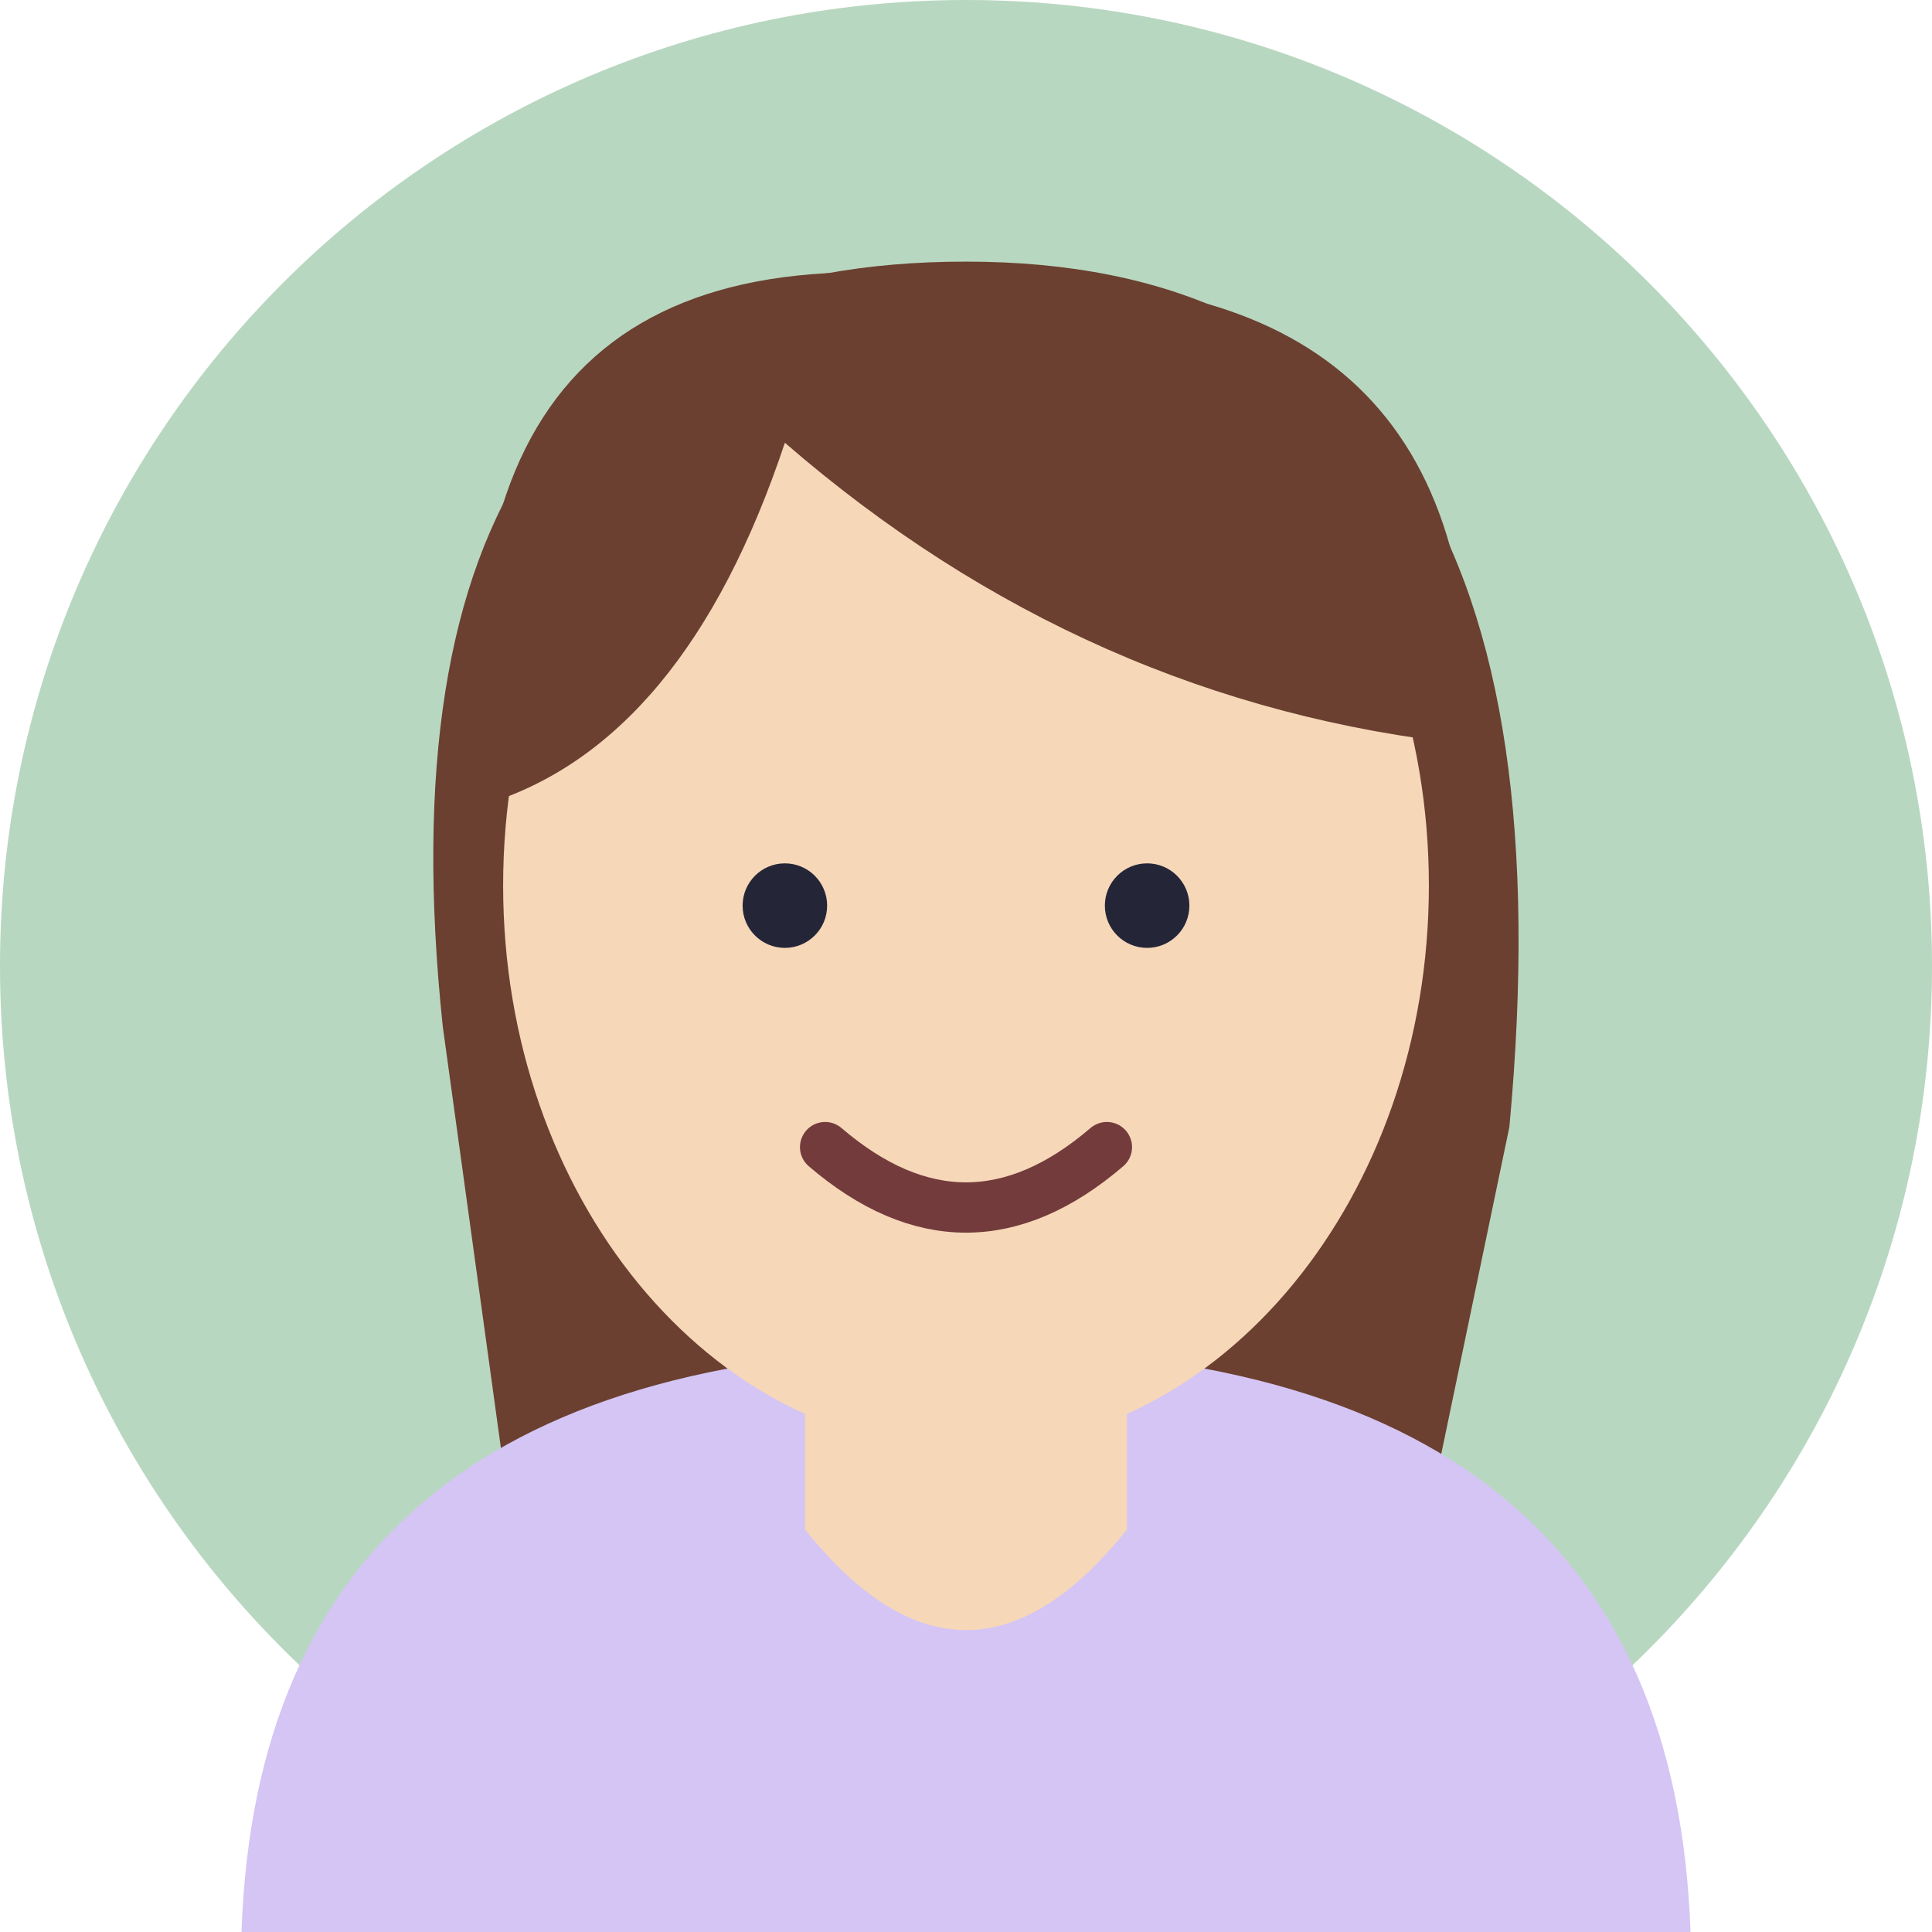
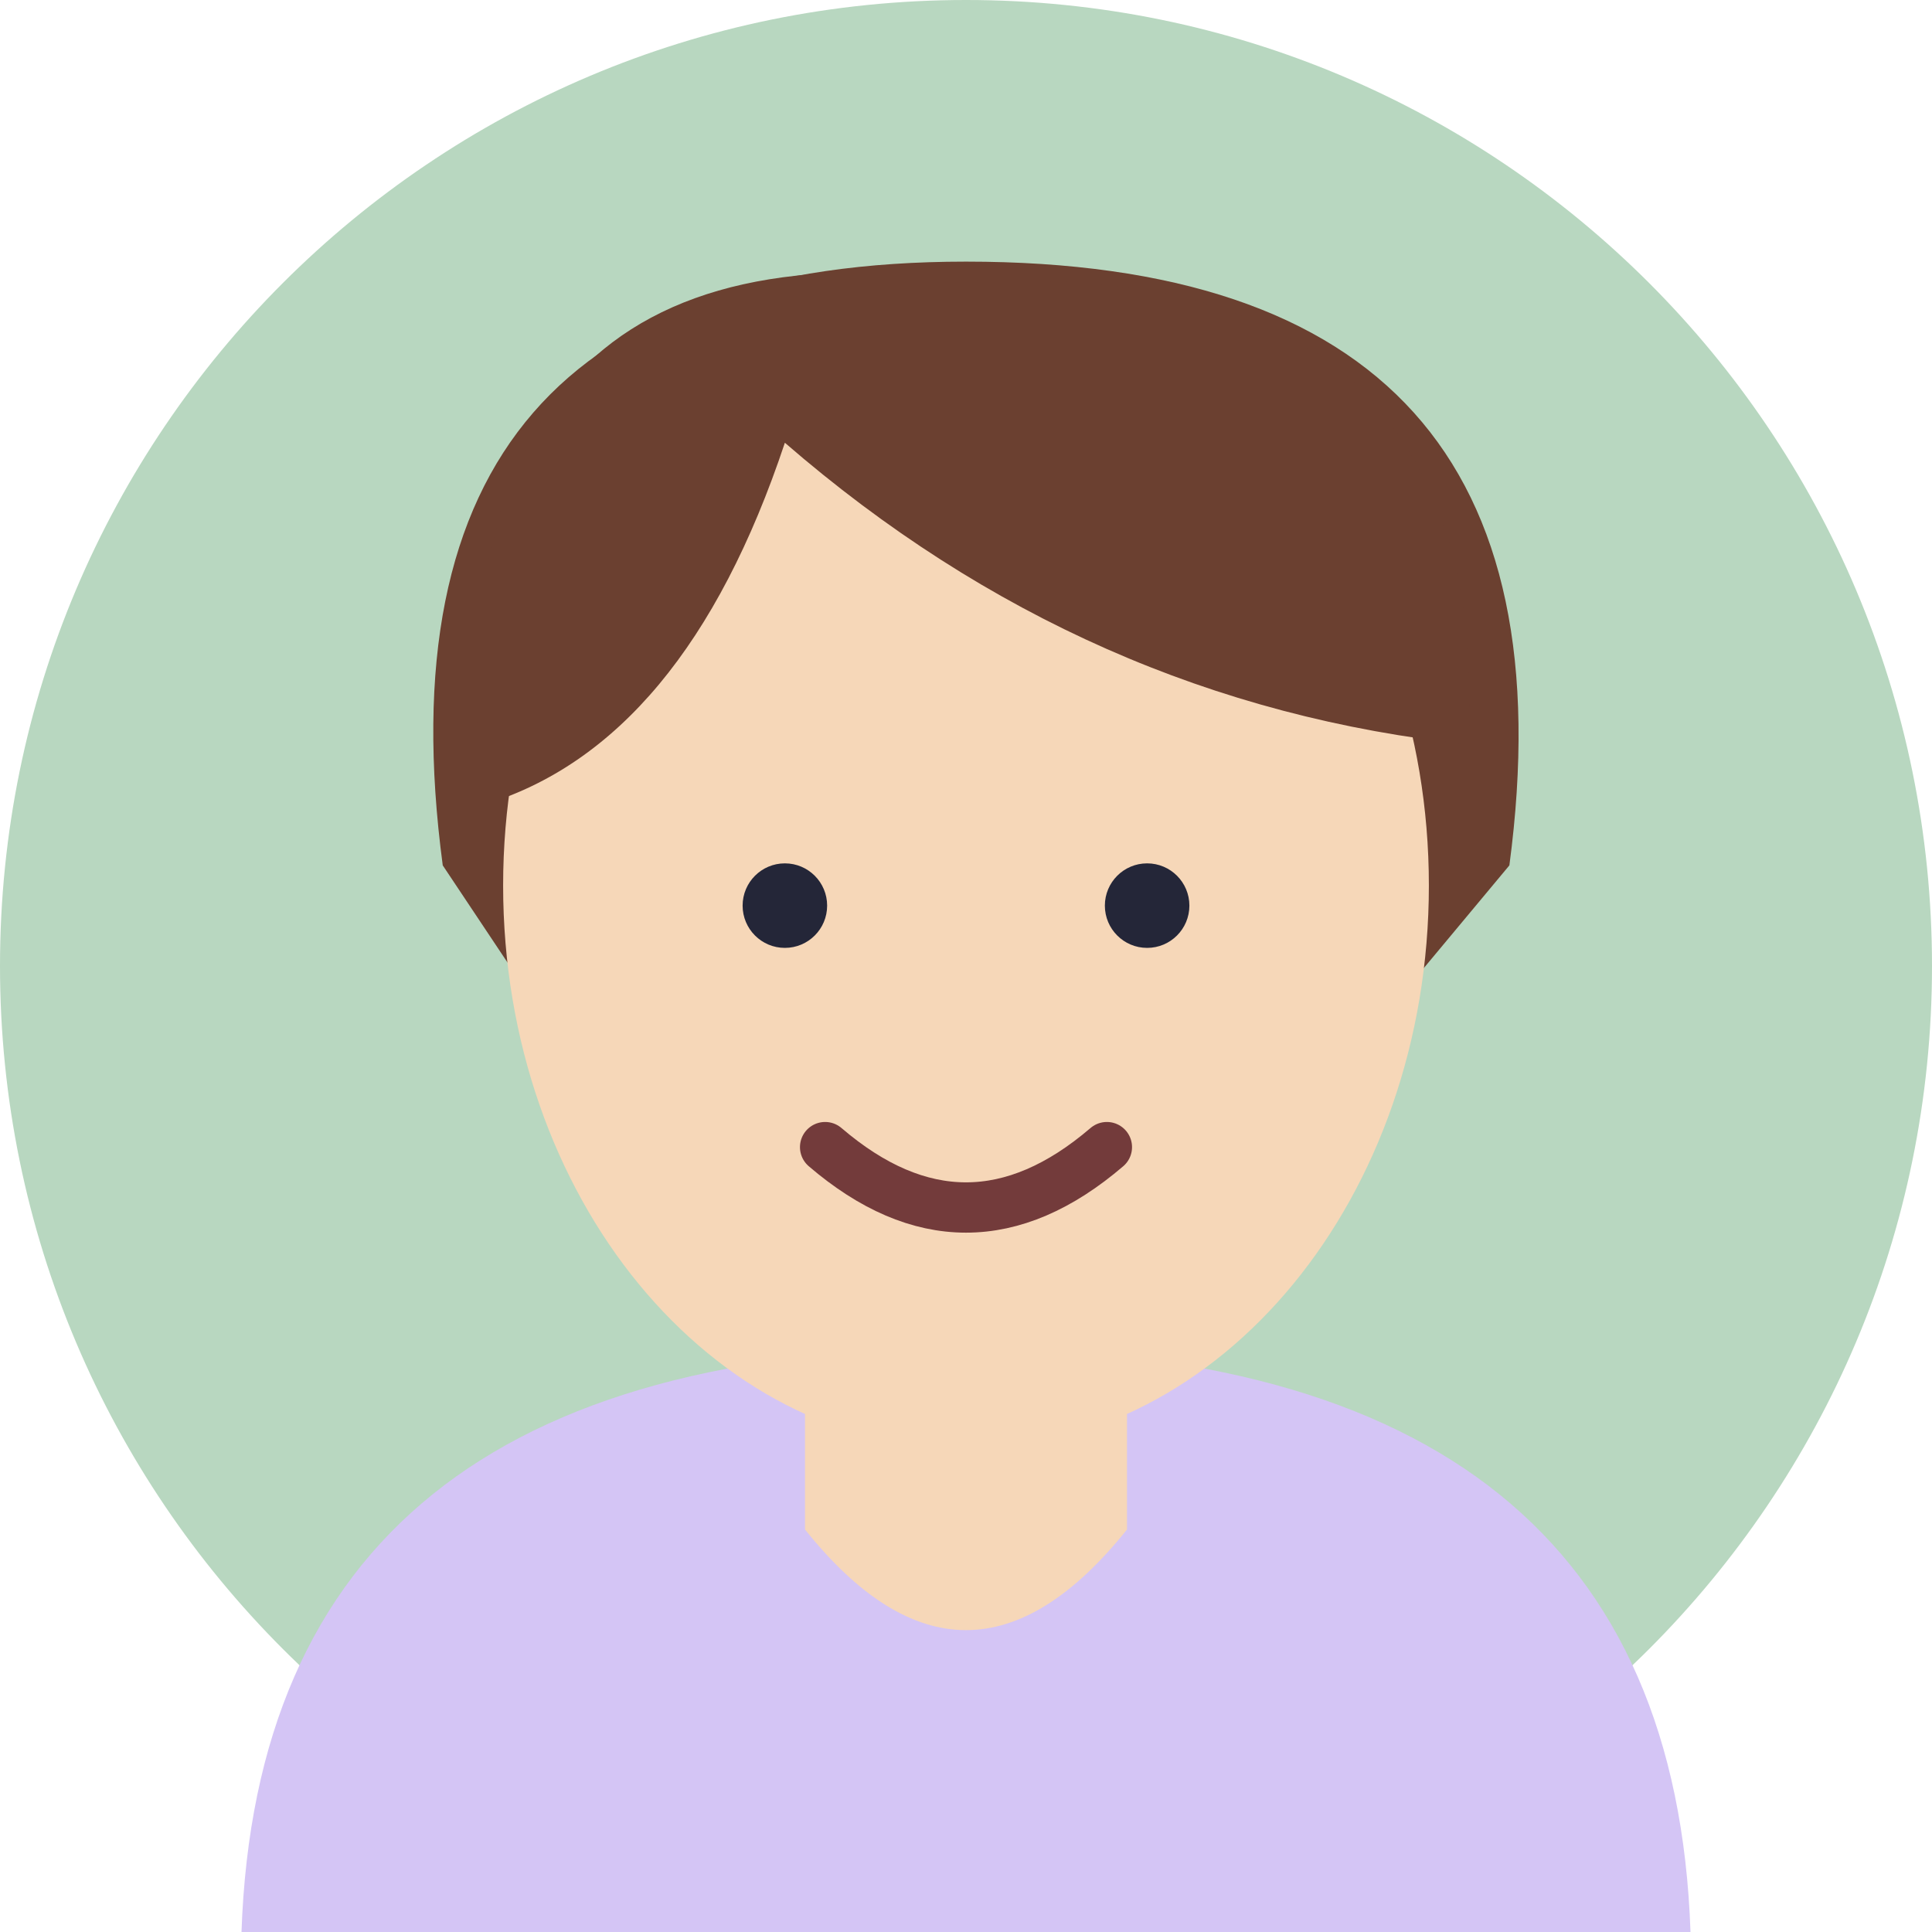
<svg xmlns="http://www.w3.org/2000/svg" viewBox="0 0 96 96">
  <rect width="96" height="96" rx="48" fill="#b8d7c0" />
-   <path d="M22 51Q18 13 48 13Q79 13 75 56L70 80H26Z" fill="#6b4030" />
+   <path d="M22 43Q18 13 48 13Q79 13 75 43L70 49H26Z" fill="#6b4030" />
  <path d="M12 96Q13 67 48 67Q83 67 84 96" fill="#d4c5f5" />
  <path d="M40 60h16v16q-8 10-16 0" fill="#f6d7b8" />
  <ellipse cx="48" cy="44" rx="23" ry="28" fill="#f6d7b8" />
  <path d="M24 40Q21 10 49 14Q74 13 73 37Q54 35 39 22Q34 37 24 40" fill="#6b4030" />
  <circle cx="39" cy="45" r="2.1" fill="#242638" />
  <circle cx="57" cy="45" r="2.1" fill="#242638" />
  <path d="M41 57q7 6 14 0" fill="none" stroke="#733b3b" stroke-width="2.5" stroke-linecap="round" />
</svg>
